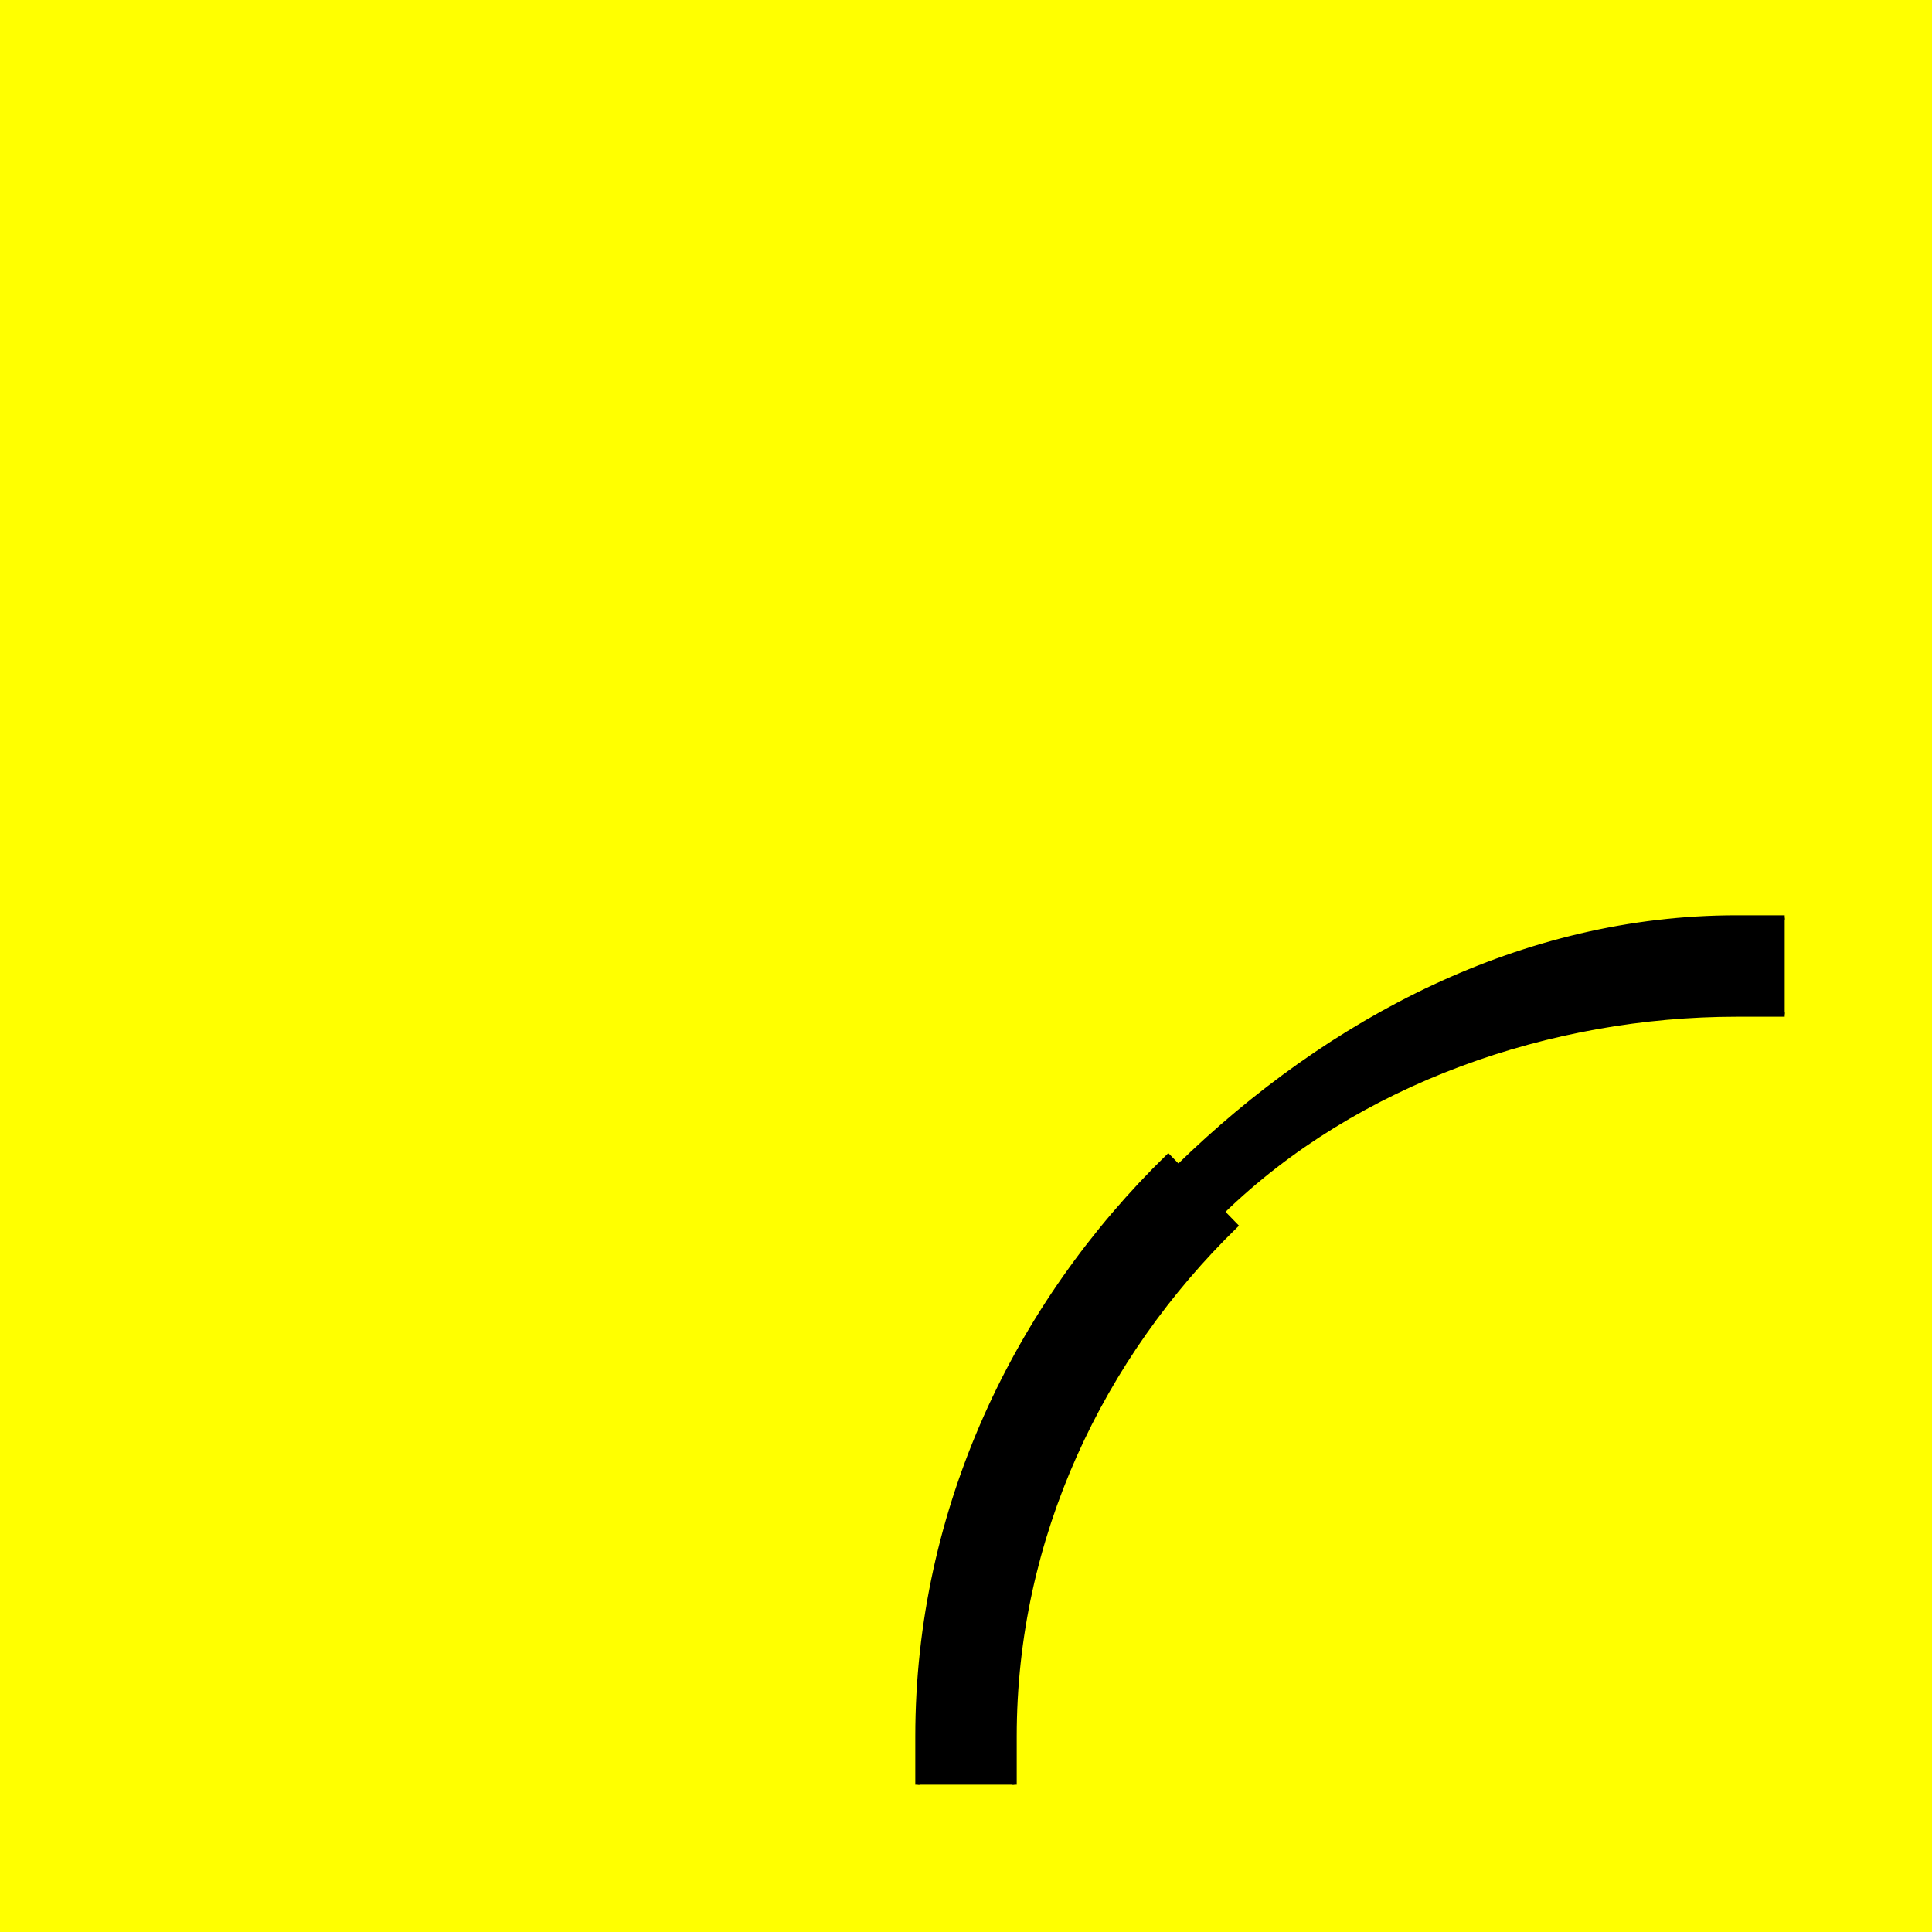
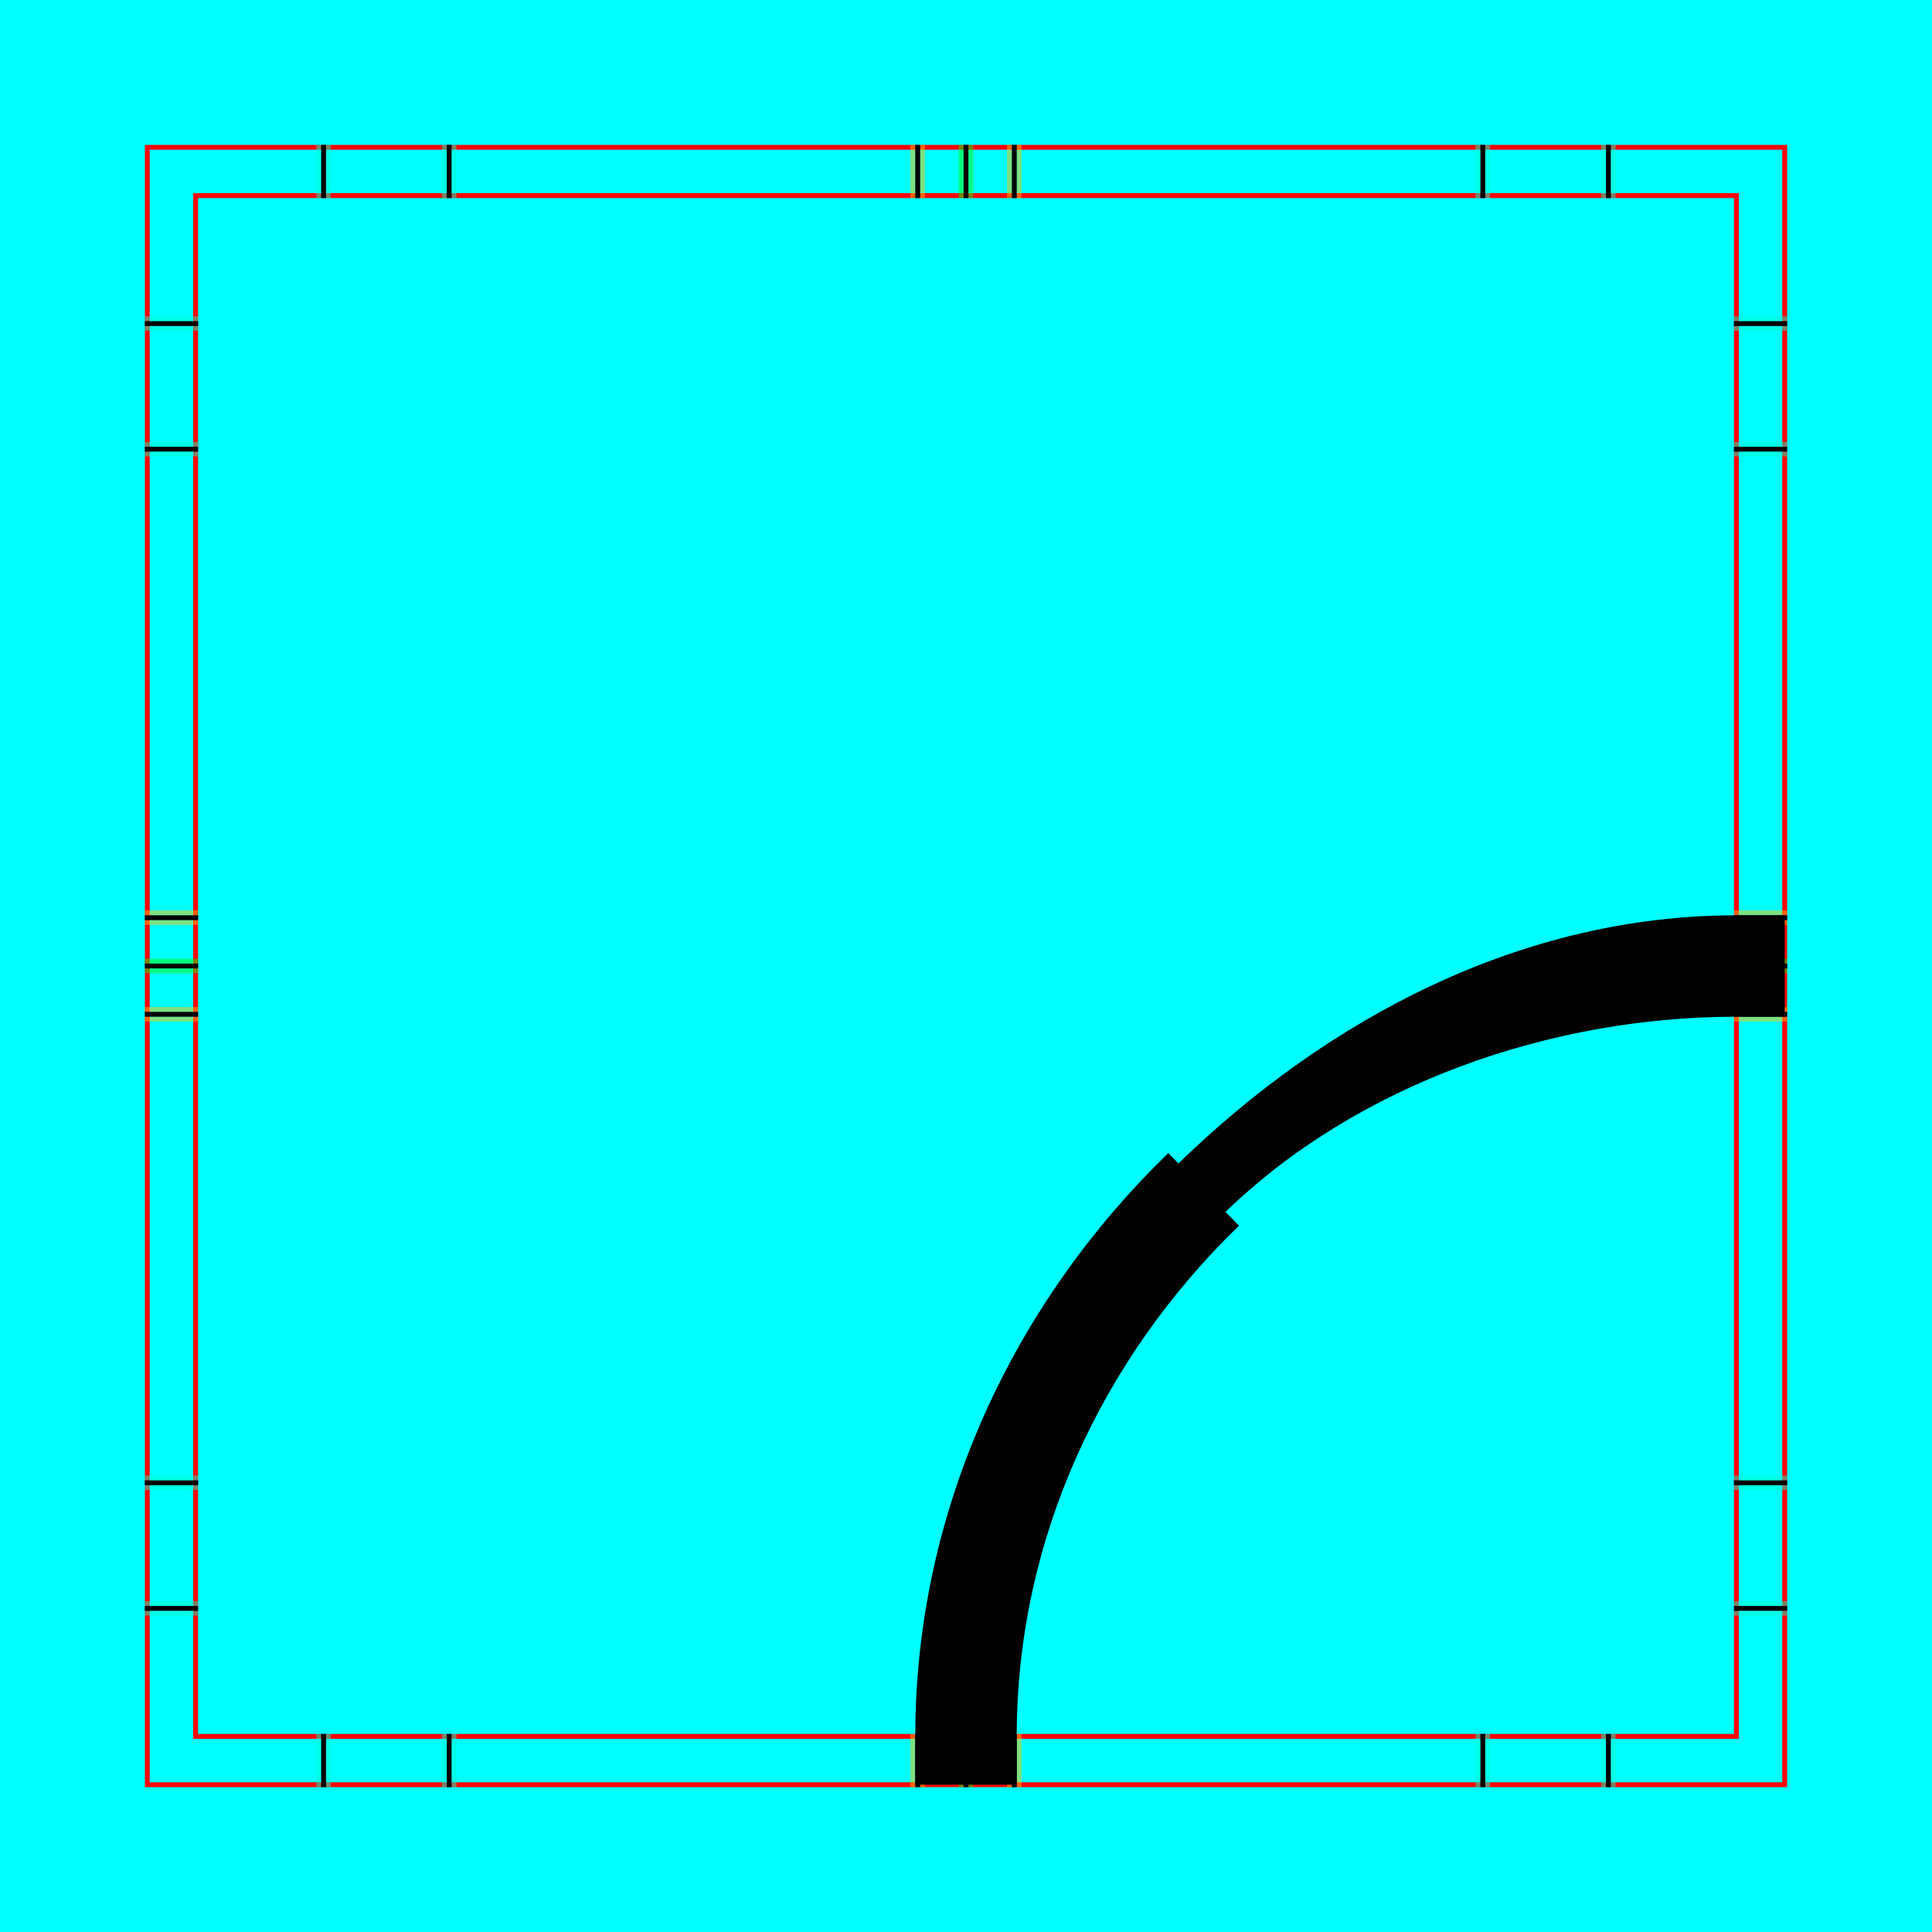
<svg xmlns="http://www.w3.org/2000/svg" style="display:inline" version="1.1" id="svg2902" height="400" width="400">
  <defs id="defs2904" />
  <g id="layer2" style="display:inline">
    <path style="color:#000000;fill:#00ffff;fill-opacity:1;fill-rule:nonzero;stroke:none;stroke-width:0;marker:none;visibility:visible;display:inline;overflow:visible;enable-background:accumulate" d="m 0,0 400,0 0,400 -400,0 z" id="rect4441" />
  </g>
  <g id="XX_referenz" style="display:inline">
    <path id="innerframe" style="fill:none;stroke:#ff0000;stroke-width:1;stroke-linecap:round;stroke-linejoin:miter;stroke-miterlimit:3.9;stroke-opacity:1;stroke-dasharray:none" d="m 40.5,40.5 319,0 0,319 -319,0 0,-319 z" />
    <path id="outerframe" style="fill:none;stroke:#ff0000;stroke-width:1;stroke-linecap:round;stroke-linejoin:miter;stroke-miterlimit:3.9;stroke-opacity:1;stroke-dasharray:none;display:inline" d="m 30.5,30.5 339,0 0,339 -339,0 0,-339 z" />
    <path style="opacity:0.5;fill:none;stroke:#ffc200;stroke-width:1px;stroke-linecap:square;stroke-linejoin:miter;stroke-opacity:1;display:inline" d="m 189,30.5 0,10" id="ref-S-top-1" />
    <path style="opacity:0.5;fill:none;stroke:#ffc200;stroke-width:1px;stroke-linecap:square;stroke-linejoin:miter;stroke-opacity:1;display:inline" d="m 191,30.5 0,10" id="ref-S-top-2" />
    <path style="opacity:0.5;fill:none;stroke:#ffc200;stroke-width:1px;stroke-linecap:square;stroke-linejoin:miter;stroke-opacity:1;display:inline" d="m 209,30.5 0,10" id="ref-S-top-3" />
    <path style="opacity:0.5;fill:none;stroke:#ffc200;stroke-width:1px;stroke-linecap:square;stroke-linejoin:miter;stroke-opacity:1;display:inline" d="m 211,30.5 0,10" id="ref-S-top-4" />
    <path style="opacity:0.5;fill:none;stroke:#00ff00;stroke-width:1px;stroke-linecap:square;stroke-linejoin:miter;stroke-opacity:1;display:inline" d="m 199,30.5 0,10" id="ref-I-top-1" />
    <path style="opacity:0.5;fill:none;stroke:#00ff00;stroke-width:1px;stroke-linecap:square;stroke-linejoin:miter;stroke-opacity:1;display:inline" d="m 201,30.5 0,10" id="ref-I-top-2" />
    <path style="opacity:0.5;color:#000000;fill:none;stroke:#00ffcc;stroke-width:1px;stroke-linecap:square;stroke-linejoin:miter;stroke-miterlimit:4;stroke-opacity:1;stroke-dasharray:none;stroke-dashoffset:0;marker:none;visibility:visible;display:inline;overflow:visible;enable-background:accumulate" d="m 66,30.5 0,10" id="ref-C-top-1" />
    <path style="opacity:0.5;color:#000000;fill:none;stroke:#00ffcc;stroke-width:1px;stroke-linecap:square;stroke-linejoin:miter;stroke-miterlimit:4;stroke-opacity:1;stroke-dasharray:none;stroke-dashoffset:0;marker:none;visibility:visible;display:inline;overflow:visible;enable-background:accumulate" d="m 68,30.5 0,10" id="ref-C-top-2" />
    <path style="opacity:0.5;color:#000000;fill:none;stroke:#00ffcc;stroke-width:1px;stroke-linecap:square;stroke-linejoin:miter;stroke-miterlimit:4;stroke-opacity:1;stroke-dasharray:none;stroke-dashoffset:0;marker:none;visibility:visible;display:inline;overflow:visible;enable-background:accumulate" d="m 92,30.5 0,10" id="ref-C-top-3" />
    <path style="opacity:0.5;color:#000000;fill:none;stroke:#00ffcc;stroke-width:1px;stroke-linecap:square;stroke-linejoin:miter;stroke-miterlimit:4;stroke-opacity:1;stroke-dasharray:none;stroke-dashoffset:0;marker:none;visibility:visible;display:inline;overflow:visible;enable-background:accumulate" d="m 94,30.5 0,10" id="ref-C-top-4" />
    <path style="opacity:0.5;color:#000000;fill:none;stroke:#00ffcc;stroke-width:1px;stroke-linecap:square;stroke-linejoin:miter;stroke-miterlimit:4;stroke-opacity:1;stroke-dasharray:none;stroke-dashoffset:0;marker:none;visibility:visible;display:inline;overflow:visible;enable-background:accumulate" d="m 306,30.5 0,10" id="ref-C-top-5" />
    <path style="opacity:0.5;color:#000000;fill:none;stroke:#00ffcc;stroke-width:1px;stroke-linecap:square;stroke-linejoin:miter;stroke-miterlimit:4;stroke-opacity:1;stroke-dasharray:none;stroke-dashoffset:0;marker:none;visibility:visible;display:inline;overflow:visible;enable-background:accumulate" d="m 308,30.5 0,10" id="ref-C-top-6" />
    <path style="opacity:0.5;color:#000000;fill:none;stroke:#00ffcc;stroke-width:1px;stroke-linecap:square;stroke-linejoin:miter;stroke-miterlimit:4;stroke-opacity:1;stroke-dasharray:none;stroke-dashoffset:0;marker:none;visibility:visible;display:inline;overflow:visible;enable-background:accumulate" d="m 332,30.5 0,10" id="ref-C-top-7" />
    <path style="opacity:0.5;color:#000000;fill:none;stroke:#00ffcc;stroke-width:1px;stroke-linecap:square;stroke-linejoin:miter;stroke-miterlimit:4;stroke-opacity:1;stroke-dasharray:none;stroke-dashoffset:0;marker:none;visibility:visible;display:inline;overflow:visible;enable-background:accumulate" d="m 334,30.5 0,10" id="ref-C-top-8" />
    <path style="color:#000000;fill:none;stroke:#000000;stroke-width:1px;stroke-linecap:square;stroke-linejoin:miter;stroke-miterlimit:4;stroke-opacity:1;stroke-dasharray:none;stroke-dashoffset:0;marker:none;visibility:visible;display:inline;overflow:visible;enable-background:accumulate" d="m 190,30.5 0,10" id="S-top-1" />
    <path style="color:#000000;fill:none;stroke:#000000;stroke-width:1px;stroke-linecap:square;stroke-linejoin:miter;stroke-miterlimit:4;stroke-opacity:1;stroke-dasharray:none;stroke-dashoffset:0;marker:none;visibility:visible;display:inline;overflow:visible;enable-background:accumulate" d="m 210,30.5 0,10" id="S-top-2" />
    <path style="fill:none;stroke:#000000;stroke-width:1px;stroke-linecap:square;stroke-linejoin:miter;stroke-opacity:1;display:inline" d="m 200,30.5 0,10" id="I-top-1" />
    <path style="color:#000000;fill:none;stroke:#000000;stroke-width:1px;stroke-linecap:square;stroke-linejoin:miter;stroke-miterlimit:4;stroke-opacity:1;stroke-dasharray:none;stroke-dashoffset:0;marker:none;visibility:visible;display:inline;overflow:visible;enable-background:accumulate" d="m 67,30.5 0,10" id="C-top-1" />
    <path style="color:#000000;fill:none;stroke:#000000;stroke-width:1px;stroke-linecap:square;stroke-linejoin:miter;stroke-miterlimit:4;stroke-opacity:1;stroke-dasharray:none;stroke-dashoffset:0;marker:none;visibility:visible;display:inline;overflow:visible;enable-background:accumulate" d="m 93,30.5 0,10" id="C-top-2" />
    <path style="color:#000000;fill:none;stroke:#000000;stroke-width:1px;stroke-linecap:square;stroke-linejoin:miter;stroke-miterlimit:4;stroke-opacity:1;stroke-dasharray:none;stroke-dashoffset:0;marker:none;visibility:visible;display:inline;overflow:visible;enable-background:accumulate" d="m 307,30.5 0,10" id="C-top-3" />
    <path style="color:#000000;fill:none;stroke:#000000;stroke-width:1px;stroke-linecap:square;stroke-linejoin:miter;stroke-miterlimit:4;stroke-opacity:1;stroke-dasharray:none;stroke-dashoffset:0;marker:none;visibility:visible;display:inline;overflow:visible;enable-background:accumulate" d="m 333,30.5 0,10" id="C-top-4" />
    <path style="opacity:0.5;fill:none;stroke:#ffc200;stroke-width:1px;stroke-linecap:square;stroke-linejoin:miter;stroke-opacity:1;display:inline" d="m 369.5,189 -10,0" id="ref-S-right-1" />
    <path style="opacity:0.5;fill:none;stroke:#ffc200;stroke-width:1px;stroke-linecap:square;stroke-linejoin:miter;stroke-opacity:1;display:inline" d="m 369.5,191 -10,0" id="ref-S-right-2" />
    <path style="opacity:0.5;fill:none;stroke:#ffc200;stroke-width:1px;stroke-linecap:square;stroke-linejoin:miter;stroke-opacity:1;display:inline" d="m 369.5,209 -10,0" id="ref-S-right-3" />
    <path style="opacity:0.5;fill:none;stroke:#ffc200;stroke-width:1px;stroke-linecap:square;stroke-linejoin:miter;stroke-opacity:1;display:inline" d="m 369.5,211 -10,0" id="ref-S-right-4" />
    <path style="opacity:0.5;fill:none;stroke:#00ff00;stroke-width:1px;stroke-linecap:square;stroke-linejoin:miter;stroke-opacity:1;display:inline" d="m 369.5,199 -10,0" id="ref-I-right-1" />
    <path style="opacity:0.5;fill:none;stroke:#00ff00;stroke-width:1px;stroke-linecap:square;stroke-linejoin:miter;stroke-opacity:1;display:inline" d="m 369.5,201 -10,0" id="ref-I-right-2" />
    <path style="opacity:0.5;color:#000000;fill:none;stroke:#00ffcc;stroke-width:1px;stroke-linecap:square;stroke-linejoin:miter;stroke-miterlimit:4;stroke-opacity:1;stroke-dasharray:none;stroke-dashoffset:0;marker:none;visibility:visible;display:inline;overflow:visible;enable-background:accumulate" d="m 369.5,66 -10,0" id="ref-C-right-1" />
    <path style="opacity:0.5;color:#000000;fill:none;stroke:#00ffcc;stroke-width:1px;stroke-linecap:square;stroke-linejoin:miter;stroke-miterlimit:4;stroke-opacity:1;stroke-dasharray:none;stroke-dashoffset:0;marker:none;visibility:visible;display:inline;overflow:visible;enable-background:accumulate" d="m 369.5,68 -10,0" id="ref-C-right-2" />
    <path style="opacity:0.5;color:#000000;fill:none;stroke:#00ffcc;stroke-width:1px;stroke-linecap:square;stroke-linejoin:miter;stroke-miterlimit:4;stroke-opacity:1;stroke-dasharray:none;stroke-dashoffset:0;marker:none;visibility:visible;display:inline;overflow:visible;enable-background:accumulate" d="m 369.5,92 -10,0" id="ref-C-right-3" />
    <path style="opacity:0.5;color:#000000;fill:none;stroke:#00ffcc;stroke-width:1px;stroke-linecap:square;stroke-linejoin:miter;stroke-miterlimit:4;stroke-opacity:1;stroke-dasharray:none;stroke-dashoffset:0;marker:none;visibility:visible;display:inline;overflow:visible;enable-background:accumulate" d="m 369.5,94 -10,0" id="ref-C-right-4" />
    <path style="opacity:0.5;color:#000000;fill:none;stroke:#00ffcc;stroke-width:1px;stroke-linecap:square;stroke-linejoin:miter;stroke-miterlimit:4;stroke-opacity:1;stroke-dasharray:none;stroke-dashoffset:0;marker:none;visibility:visible;display:inline;overflow:visible;enable-background:accumulate" d="m 369.5,306 -10,0" id="ref-C-right-5" />
    <path style="opacity:0.5;color:#000000;fill:none;stroke:#00ffcc;stroke-width:1px;stroke-linecap:square;stroke-linejoin:miter;stroke-miterlimit:4;stroke-opacity:1;stroke-dasharray:none;stroke-dashoffset:0;marker:none;visibility:visible;display:inline;overflow:visible;enable-background:accumulate" d="m 369.5,308 -10,0" id="ref-C-right-6" />
    <path style="opacity:0.5;color:#000000;fill:none;stroke:#00ffcc;stroke-width:1px;stroke-linecap:square;stroke-linejoin:miter;stroke-miterlimit:4;stroke-opacity:1;stroke-dasharray:none;stroke-dashoffset:0;marker:none;visibility:visible;display:inline;overflow:visible;enable-background:accumulate" d="m 369.5,332 -10,0" id="ref-C-right-7" />
    <path style="opacity:0.5;color:#000000;fill:none;stroke:#00ffcc;stroke-width:1px;stroke-linecap:square;stroke-linejoin:miter;stroke-miterlimit:4;stroke-opacity:1;stroke-dasharray:none;stroke-dashoffset:0;marker:none;visibility:visible;display:inline;overflow:visible;enable-background:accumulate" d="m 369.5,334 -10,0" id="ref-C-right-8" />
    <path style="fill:none;stroke:#000000;stroke-width:1px;stroke-linecap:square;stroke-linejoin:miter;stroke-opacity:1" d="m 369.5,190 -10,0" id="S-right-1" />
    <path style="fill:none;stroke:#000000;stroke-width:1px;stroke-linecap:square;stroke-linejoin:miter;stroke-opacity:1;display:inline" d="m 369.5,210 -10,0" id="S-right-2" />
    <path style="fill:none;stroke:#000000;stroke-width:1px;stroke-linecap:square;stroke-linejoin:miter;stroke-opacity:1;display:inline" d="m 369.5,200 -10,0" id="I-right-1" />
    <path style="color:#000000;fill:none;stroke:#000000;stroke-width:1px;stroke-linecap:square;stroke-linejoin:miter;stroke-miterlimit:4;stroke-opacity:1;stroke-dasharray:none;stroke-dashoffset:0;marker:none;visibility:visible;display:inline;overflow:visible;enable-background:accumulate" d="m 369.5,67 -10,0" id="C-right-1" />
    <path style="color:#000000;fill:none;stroke:#000000;stroke-width:1px;stroke-linecap:square;stroke-linejoin:miter;stroke-miterlimit:4;stroke-opacity:1;stroke-dasharray:none;stroke-dashoffset:0;marker:none;visibility:visible;display:inline;overflow:visible;enable-background:accumulate" d="m 369.5,93 -10,0" id="C-right-2" />
    <path style="color:#000000;fill:none;stroke:#000000;stroke-width:1px;stroke-linecap:square;stroke-linejoin:miter;stroke-miterlimit:4;stroke-opacity:1;stroke-dasharray:none;stroke-dashoffset:0;marker:none;visibility:visible;display:inline;overflow:visible;enable-background:accumulate" d="m 369.5,307 -10,0" id="C-right-3" />
    <path style="color:#000000;fill:none;stroke:#000000;stroke-width:1px;stroke-linecap:square;stroke-linejoin:miter;stroke-miterlimit:4;stroke-opacity:1;stroke-dasharray:none;stroke-dashoffset:0;marker:none;visibility:visible;display:inline;overflow:visible;enable-background:accumulate" d="m 369.5,333 -10,0" id="C-right-4" />
    <path style="opacity:0.5;fill:none;stroke:#ffc200;stroke-width:1px;stroke-linecap:square;stroke-linejoin:miter;stroke-opacity:1;display:inline" d="m 189,369.5 0,-10" id="ref-S-bottom-1" />
    <path style="opacity:0.5;fill:none;stroke:#ffc200;stroke-width:1px;stroke-linecap:square;stroke-linejoin:miter;stroke-opacity:1;display:inline" d="m 191,369.5 0,-10" id="ref-S-bottom-2" />
    <path style="opacity:0.5;fill:none;stroke:#ffc200;stroke-width:1px;stroke-linecap:square;stroke-linejoin:miter;stroke-opacity:1;display:inline" d="m 209,369.5 0,-10" id="ref-S-bottom-3" />
    <path style="opacity:0.5;fill:none;stroke:#ffc200;stroke-width:1px;stroke-linecap:square;stroke-linejoin:miter;stroke-opacity:1;display:inline" d="m 211,369.5 0,-10" id="ref-S-bottom-4" />
    <path style="opacity:0.5;fill:none;stroke:#00ff00;stroke-width:1px;stroke-linecap:square;stroke-linejoin:miter;stroke-opacity:1;display:inline" d="m 199,369.5 0,-10" id="ref-I-bottom-1" />
    <path style="opacity:0.5;fill:none;stroke:#00ff00;stroke-width:1px;stroke-linecap:square;stroke-linejoin:miter;stroke-opacity:1;display:inline" d="m 201,369.5 0,-10" id="ref-I-bottom-2" />
    <path style="opacity:0.5;color:#000000;fill:none;stroke:#00ffcc;stroke-width:1px;stroke-linecap:square;stroke-linejoin:miter;stroke-miterlimit:4;stroke-opacity:1;stroke-dasharray:none;stroke-dashoffset:0;marker:none;visibility:visible;display:inline;overflow:visible;enable-background:accumulate" d="m 66,369.5 0,-10" id="ref-C-bottom-1" />
    <path style="opacity:0.5;color:#000000;fill:none;stroke:#00ffcc;stroke-width:1px;stroke-linecap:square;stroke-linejoin:miter;stroke-miterlimit:4;stroke-opacity:1;stroke-dasharray:none;stroke-dashoffset:0;marker:none;visibility:visible;display:inline;overflow:visible;enable-background:accumulate" d="m 68,369.5 0,-10" id="ref-C-bottom-2" />
    <path style="opacity:0.5;color:#000000;fill:none;stroke:#00ffcc;stroke-width:1px;stroke-linecap:square;stroke-linejoin:miter;stroke-miterlimit:4;stroke-opacity:1;stroke-dasharray:none;stroke-dashoffset:0;marker:none;visibility:visible;display:inline;overflow:visible;enable-background:accumulate" d="m 92,369.5 0,-10" id="ref-C-bottom-3" />
    <path style="opacity:0.5;color:#000000;fill:none;stroke:#00ffcc;stroke-width:1px;stroke-linecap:square;stroke-linejoin:miter;stroke-miterlimit:4;stroke-opacity:1;stroke-dasharray:none;stroke-dashoffset:0;marker:none;visibility:visible;display:inline;overflow:visible;enable-background:accumulate" d="m 94,369.5 0,-10" id="ref-C-bottom-4" />
    <path style="opacity:0.5;color:#000000;fill:none;stroke:#00ffcc;stroke-width:1px;stroke-linecap:square;stroke-linejoin:miter;stroke-miterlimit:4;stroke-opacity:1;stroke-dasharray:none;stroke-dashoffset:0;marker:none;visibility:visible;display:inline;overflow:visible;enable-background:accumulate" d="m 306,369.5 0,-10" id="ref-C-bottom-5" />
    <path style="opacity:0.5;color:#000000;fill:none;stroke:#00ffcc;stroke-width:1px;stroke-linecap:square;stroke-linejoin:miter;stroke-miterlimit:4;stroke-opacity:1;stroke-dasharray:none;stroke-dashoffset:0;marker:none;visibility:visible;display:inline;overflow:visible;enable-background:accumulate" d="m 308,369.5 0,-10" id="ref-C-bottom-6" />
    <path style="opacity:0.5;color:#000000;fill:none;stroke:#00ffcc;stroke-width:1px;stroke-linecap:square;stroke-linejoin:miter;stroke-miterlimit:4;stroke-opacity:1;stroke-dasharray:none;stroke-dashoffset:0;marker:none;visibility:visible;display:inline;overflow:visible;enable-background:accumulate" d="m 332,369.5 0,-10" id="ref-C-bottom-7" />
    <path style="opacity:0.5;color:#000000;fill:none;stroke:#00ffcc;stroke-width:1px;stroke-linecap:square;stroke-linejoin:miter;stroke-miterlimit:4;stroke-opacity:1;stroke-dasharray:none;stroke-dashoffset:0;marker:none;visibility:visible;display:inline;overflow:visible;enable-background:accumulate" d="m 334,369.5 0,-10" id="ref-C-bottom-8" />
    <path style="fill:none;stroke:#000000;stroke-width:1px;stroke-linecap:square;stroke-linejoin:miter;stroke-opacity:1;display:inline" d="m 190,369.5 0,-10" id="S-bottom-1" />
    <path style="fill:none;stroke:#000000;stroke-width:1px;stroke-linecap:square;stroke-linejoin:miter;stroke-opacity:1" d="m 210,369.5 0,-10" id="S-bottom-2" />
    <path style="fill:none;stroke:#000000;stroke-width:1px;stroke-linecap:square;stroke-linejoin:miter;stroke-opacity:1;display:inline" d="m 200,369.5 0,-10" id="I-bottom-1" />
    <path style="color:#000000;fill:none;stroke:#000000;stroke-width:1px;stroke-linecap:square;stroke-linejoin:miter;stroke-miterlimit:4;stroke-opacity:1;stroke-dasharray:none;stroke-dashoffset:0;marker:none;visibility:visible;display:inline;overflow:visible;enable-background:accumulate" d="m 67,369.5 0,-10" id="C-bottom-1" />
    <path style="color:#000000;fill:none;stroke:#000000;stroke-width:1px;stroke-linecap:square;stroke-linejoin:miter;stroke-miterlimit:4;stroke-opacity:1;stroke-dasharray:none;stroke-dashoffset:0;marker:none;visibility:visible;display:inline;overflow:visible;enable-background:accumulate" d="m 93,369.5 0,-10" id="C-bottom-2" />
    <path style="color:#000000;fill:none;stroke:#000000;stroke-width:1px;stroke-linecap:square;stroke-linejoin:miter;stroke-miterlimit:4;stroke-opacity:1;stroke-dasharray:none;stroke-dashoffset:0;marker:none;visibility:visible;display:inline;overflow:visible;enable-background:accumulate" d="m 307,369.5 0,-10" id="C-bottom-3" />
    <path style="color:#000000;fill:none;stroke:#000000;stroke-width:1px;stroke-linecap:square;stroke-linejoin:miter;stroke-miterlimit:4;stroke-opacity:1;stroke-dasharray:none;stroke-dashoffset:0;marker:none;visibility:visible;display:inline;overflow:visible;enable-background:accumulate" d="m 333,369.5 0,-10" id="C-bottom-4" />
    <path style="opacity:0.5;fill:none;stroke:#ffc200;stroke-width:1px;stroke-linecap:square;stroke-linejoin:miter;stroke-opacity:1;display:inline" d="m 30.5,189 10,0" id="ref-S-left-1" />
    <path style="opacity:0.5;fill:none;stroke:#ffc200;stroke-width:1px;stroke-linecap:square;stroke-linejoin:miter;stroke-opacity:1;display:inline" d="m 30.5,191 10,0" id="ref-S-left-2" />
    <path style="opacity:0.5;fill:none;stroke:#ffc200;stroke-width:1px;stroke-linecap:square;stroke-linejoin:miter;stroke-opacity:1" d="m 30.5,209 10,0" id="ref-S-left-3" />
    <path style="opacity:0.5;fill:none;stroke:#ffc200;stroke-width:1px;stroke-linecap:square;stroke-linejoin:miter;stroke-opacity:1;display:inline" d="m 30.5,211 10,0" id="ref-S-left-4" />
    <path style="opacity:0.5;fill:none;stroke:#00ff00;stroke-width:1px;stroke-linecap:square;stroke-linejoin:miter;stroke-opacity:1;display:inline" d="M 40.5,199 30.5,199" id="ref-I-left-1" />
    <path style="opacity:0.5;fill:none;stroke:#00ff00;stroke-width:1px;stroke-linecap:square;stroke-linejoin:miter;stroke-opacity:1;display:inline" d="M 40.5,201 30.5,201" id="ref-I-left-2" />
    <path style="opacity:0.5;color:#000000;fill:none;stroke:#00ffcc;stroke-width:1px;stroke-linecap:square;stroke-linejoin:miter;stroke-miterlimit:4;stroke-opacity:1;stroke-dasharray:none;stroke-dashoffset:0;marker:none;visibility:visible;display:inline;overflow:visible;enable-background:accumulate" d="m 30.5,66 10,0" id="ref-C-left-1" />
    <path style="opacity:0.5;color:#000000;fill:none;stroke:#00ffcc;stroke-width:1px;stroke-linecap:square;stroke-linejoin:miter;stroke-miterlimit:4;stroke-opacity:1;stroke-dasharray:none;stroke-dashoffset:0;marker:none;visibility:visible;display:inline;overflow:visible;enable-background:accumulate" d="m 30.5,68 10,0" id="ref-C-left-2" />
    <path style="opacity:0.5;color:#000000;fill:none;stroke:#00ffcc;stroke-width:1px;stroke-linecap:square;stroke-linejoin:miter;stroke-miterlimit:4;stroke-opacity:1;stroke-dasharray:none;stroke-dashoffset:0;marker:none;visibility:visible;display:inline;overflow:visible;enable-background:accumulate" d="m 30.5,92 10,0" id="ref-C-left-3" />
    <path style="opacity:0.5;color:#000000;fill:none;stroke:#00ffcc;stroke-width:1px;stroke-linecap:square;stroke-linejoin:miter;stroke-miterlimit:4;stroke-opacity:1;stroke-dasharray:none;stroke-dashoffset:0;marker:none;visibility:visible;display:inline;overflow:visible;enable-background:accumulate" d="m 30.5,94 10,0" id="ref-C-left-4" />
    <path style="opacity:0.5;color:#000000;fill:none;stroke:#00ffcc;stroke-width:1px;stroke-linecap:square;stroke-linejoin:miter;stroke-miterlimit:4;stroke-opacity:1;stroke-dasharray:none;stroke-dashoffset:0;marker:none;visibility:visible;display:inline;overflow:visible;enable-background:accumulate" d="m 30.5,306 10,0" id="ref-C-left-5" />
    <path style="opacity:0.5;color:#000000;fill:none;stroke:#00ffcc;stroke-width:1px;stroke-linecap:square;stroke-linejoin:miter;stroke-miterlimit:4;stroke-opacity:1;stroke-dasharray:none;stroke-dashoffset:0;marker:none;visibility:visible;display:inline;overflow:visible;enable-background:accumulate" d="m 30.5,308 10,0" id="ref-C-left-6" />
    <path style="opacity:0.5;color:#000000;fill:none;stroke:#00ffcc;stroke-width:1px;stroke-linecap:square;stroke-linejoin:miter;stroke-miterlimit:4;stroke-opacity:1;stroke-dasharray:none;stroke-dashoffset:0;marker:none;visibility:visible;display:inline;overflow:visible;enable-background:accumulate" d="m 30.5,332 10,0" id="ref-C-left-7" />
    <path style="opacity:0.5;color:#000000;fill:none;stroke:#00ffcc;stroke-width:1px;stroke-linecap:square;stroke-linejoin:miter;stroke-miterlimit:4;stroke-opacity:1;stroke-dasharray:none;stroke-dashoffset:0;marker:none;visibility:visible;display:inline;overflow:visible;enable-background:accumulate" d="m 30.5,334 10,0" id="ref-C-left-8" />
    <path style="fill:none;stroke:#000000;stroke-width:1px;stroke-linecap:square;stroke-linejoin:miter;stroke-opacity:1;display:inline" d="m 30.5,190 10,0" id="S-left-1" />
    <path style="fill:none;stroke:#000000;stroke-width:1px;stroke-linecap:square;stroke-linejoin:miter;stroke-opacity:1" d="m 30.5,210 10,0" id="S-left-2" />
    <path style="fill:none;stroke:#000000;stroke-width:1px;stroke-linecap:square;stroke-linejoin:miter;stroke-opacity:1;display:inline" d="M 40.5,200 30.5,200" id="I-left-1" />
    <path style="color:#000000;fill:none;stroke:#000000;stroke-width:1px;stroke-linecap:square;stroke-linejoin:miter;stroke-miterlimit:4;stroke-opacity:1;stroke-dasharray:none;stroke-dashoffset:0;marker:none;visibility:visible;display:inline;overflow:visible;enable-background:accumulate" d="m 30.5,67 10,0" id="C-left-1" />
    <path style="color:#000000;fill:none;stroke:#000000;stroke-width:1px;stroke-linecap:square;stroke-linejoin:miter;stroke-miterlimit:4;stroke-opacity:1;stroke-dasharray:none;stroke-dashoffset:0;marker:none;visibility:visible;display:inline;overflow:visible;enable-background:accumulate" d="m 30.5,93 10,0" id="C-left-2" />
    <path style="color:#000000;fill:none;stroke:#000000;stroke-width:1px;stroke-linecap:square;stroke-linejoin:miter;stroke-miterlimit:4;stroke-opacity:1;stroke-dasharray:none;stroke-dashoffset:0;marker:none;visibility:visible;display:inline;overflow:visible;enable-background:accumulate" d="m 30.5,307 10,0" id="C-left-3" />
    <path style="color:#000000;fill:none;stroke:#000000;stroke-width:1px;stroke-linecap:square;stroke-linejoin:miter;stroke-miterlimit:4;stroke-opacity:1;stroke-dasharray:none;stroke-dashoffset:0;marker:none;visibility:visible;display:inline;overflow:visible;enable-background:accumulate" d="m 30.5,333 10,0" id="C-left-4" />
  </g>
-   <g id="layer1" style="display:none">
-     <path id="S-right-2-1" style="fill:none;stroke:#000000;stroke-width:1px;stroke-linecap:square;stroke-linejoin:miter;stroke-opacity:1;display:inline" d="m 369.5,210 -10,0 M 369.5,190 l -10,0" />
-     <path id="S-right-1-6" style="fill:none;stroke:#ff0000;stroke-width:20;stroke-linecap:butt;stroke-linejoin:miter;stroke-miterlimit:4;stroke-opacity:1;stroke-dasharray:none;display:inline" d="m 200,369.5 0,-10 C 200,271.097 277.082,200 359.5,200 L 369.5,200" />
-   </g>
  <g style="display:inline" id="g5834">
-     <path style="color:#000000;fill:#ffff00;fill-opacity:1;fill-rule:nonzero;stroke:none;stroke-width:0;marker:none;visibility:visible;display:inline;overflow:visible;enable-background:accumulate" d="m 0,0 400,0 0,400 -400,0 z" id="rect4441-8" zpos="-5000" />
    <path style="font-size:medium;font-style:normal;font-variant:normal;font-weight:normal;font-stretch:normal;text-indent:0;text-align:start;text-decoration:none;line-height:normal;letter-spacing:normal;word-spacing:normal;text-transform:none;direction:ltr;block-progression:tb;writing-mode:lr-tb;text-anchor:start;baseline-shift:baseline;color:#000000;fill:#000000;fill-opacity:1;stroke:none;stroke-width:1;marker:none;visibility:visible;display:inline;overflow:visible;enable-background:accumulate;font-family:Sans;-inkscape-font-specification:Sans" d="m 210,369.5 0,-10 c 0,-41.295 17.986,-78.627 45.812,-105.75 L 241.875,239.438 C 210.556,269.964 190,312.392 190,359.5 l 0,10" id="path5838-3" />
    <path style="font-size:medium;font-style:normal;font-variant:normal;font-weight:normal;font-stretch:normal;text-indent:0;text-align:start;text-decoration:none;line-height:normal;letter-spacing:normal;word-spacing:normal;text-transform:none;direction:ltr;block-progression:tb;writing-mode:lr-tb;text-anchor:start;baseline-shift:baseline;color:#000000;fill:#000000;fill-opacity:1;stroke:none;stroke-width:1;marker:none;visibility:visible;display:inline;overflow:visible;enable-background:accumulate;font-family:Sans;-inkscape-font-specification:Sans" d="m 359.5,190 c -44.084,0 -84.185,21.032 -115.504,51.559 l 8.988,9.363 C 280.811,223.799 321.167,210 359.5,210 l 10,0 0,-20 z" id="path5838-39" />
    <path style="font-size:medium;font-style:normal;font-variant:normal;font-weight:normal;font-stretch:normal;text-indent:0;text-align:start;text-decoration:none;line-height:normal;letter-spacing:normal;word-spacing:normal;text-transform:none;direction:ltr;block-progression:tb;writing-mode:lr-tb;text-anchor:start;baseline-shift:baseline;color:#000000;fill:none;stroke:#000000;stroke-width:1;stroke-miterlimit:4;stroke-dasharray:none;marker:none;visibility:visible;display:inline;overflow:visible;enable-background:accumulate;font-family:Sans;-inkscape-font-specification:Sans" d="m 369.5,190 -10,0 c -44.084,0 -84.185,21.032 -115.504,51.559 m 8.988,9.363 C 280.811,223.799 321.167,210 359.5,210 l 10,0" id="path5838" />
    <path style="font-size:medium;font-style:normal;font-variant:normal;font-weight:normal;font-stretch:normal;text-indent:0;text-align:start;text-decoration:none;line-height:normal;letter-spacing:normal;word-spacing:normal;text-transform:none;direction:ltr;block-progression:tb;writing-mode:lr-tb;text-anchor:start;baseline-shift:baseline;color:#000000;fill:none;stroke:#000000;stroke-width:1;stroke-miterlimit:4;stroke-dasharray:none;marker:none;visibility:visible;display:inline;overflow:visible;enable-background:accumulate;font-family:Sans;-inkscape-font-specification:Sans" d="m 210,369.5 0,-10 c 0,-41.295 17.986,-78.627 45.812,-105.75 L 241.875,239.438 C 210.556,269.964 190,312.392 190,359.5 l 0,10" id="path5838-3-0" />
  </g>
</svg>
